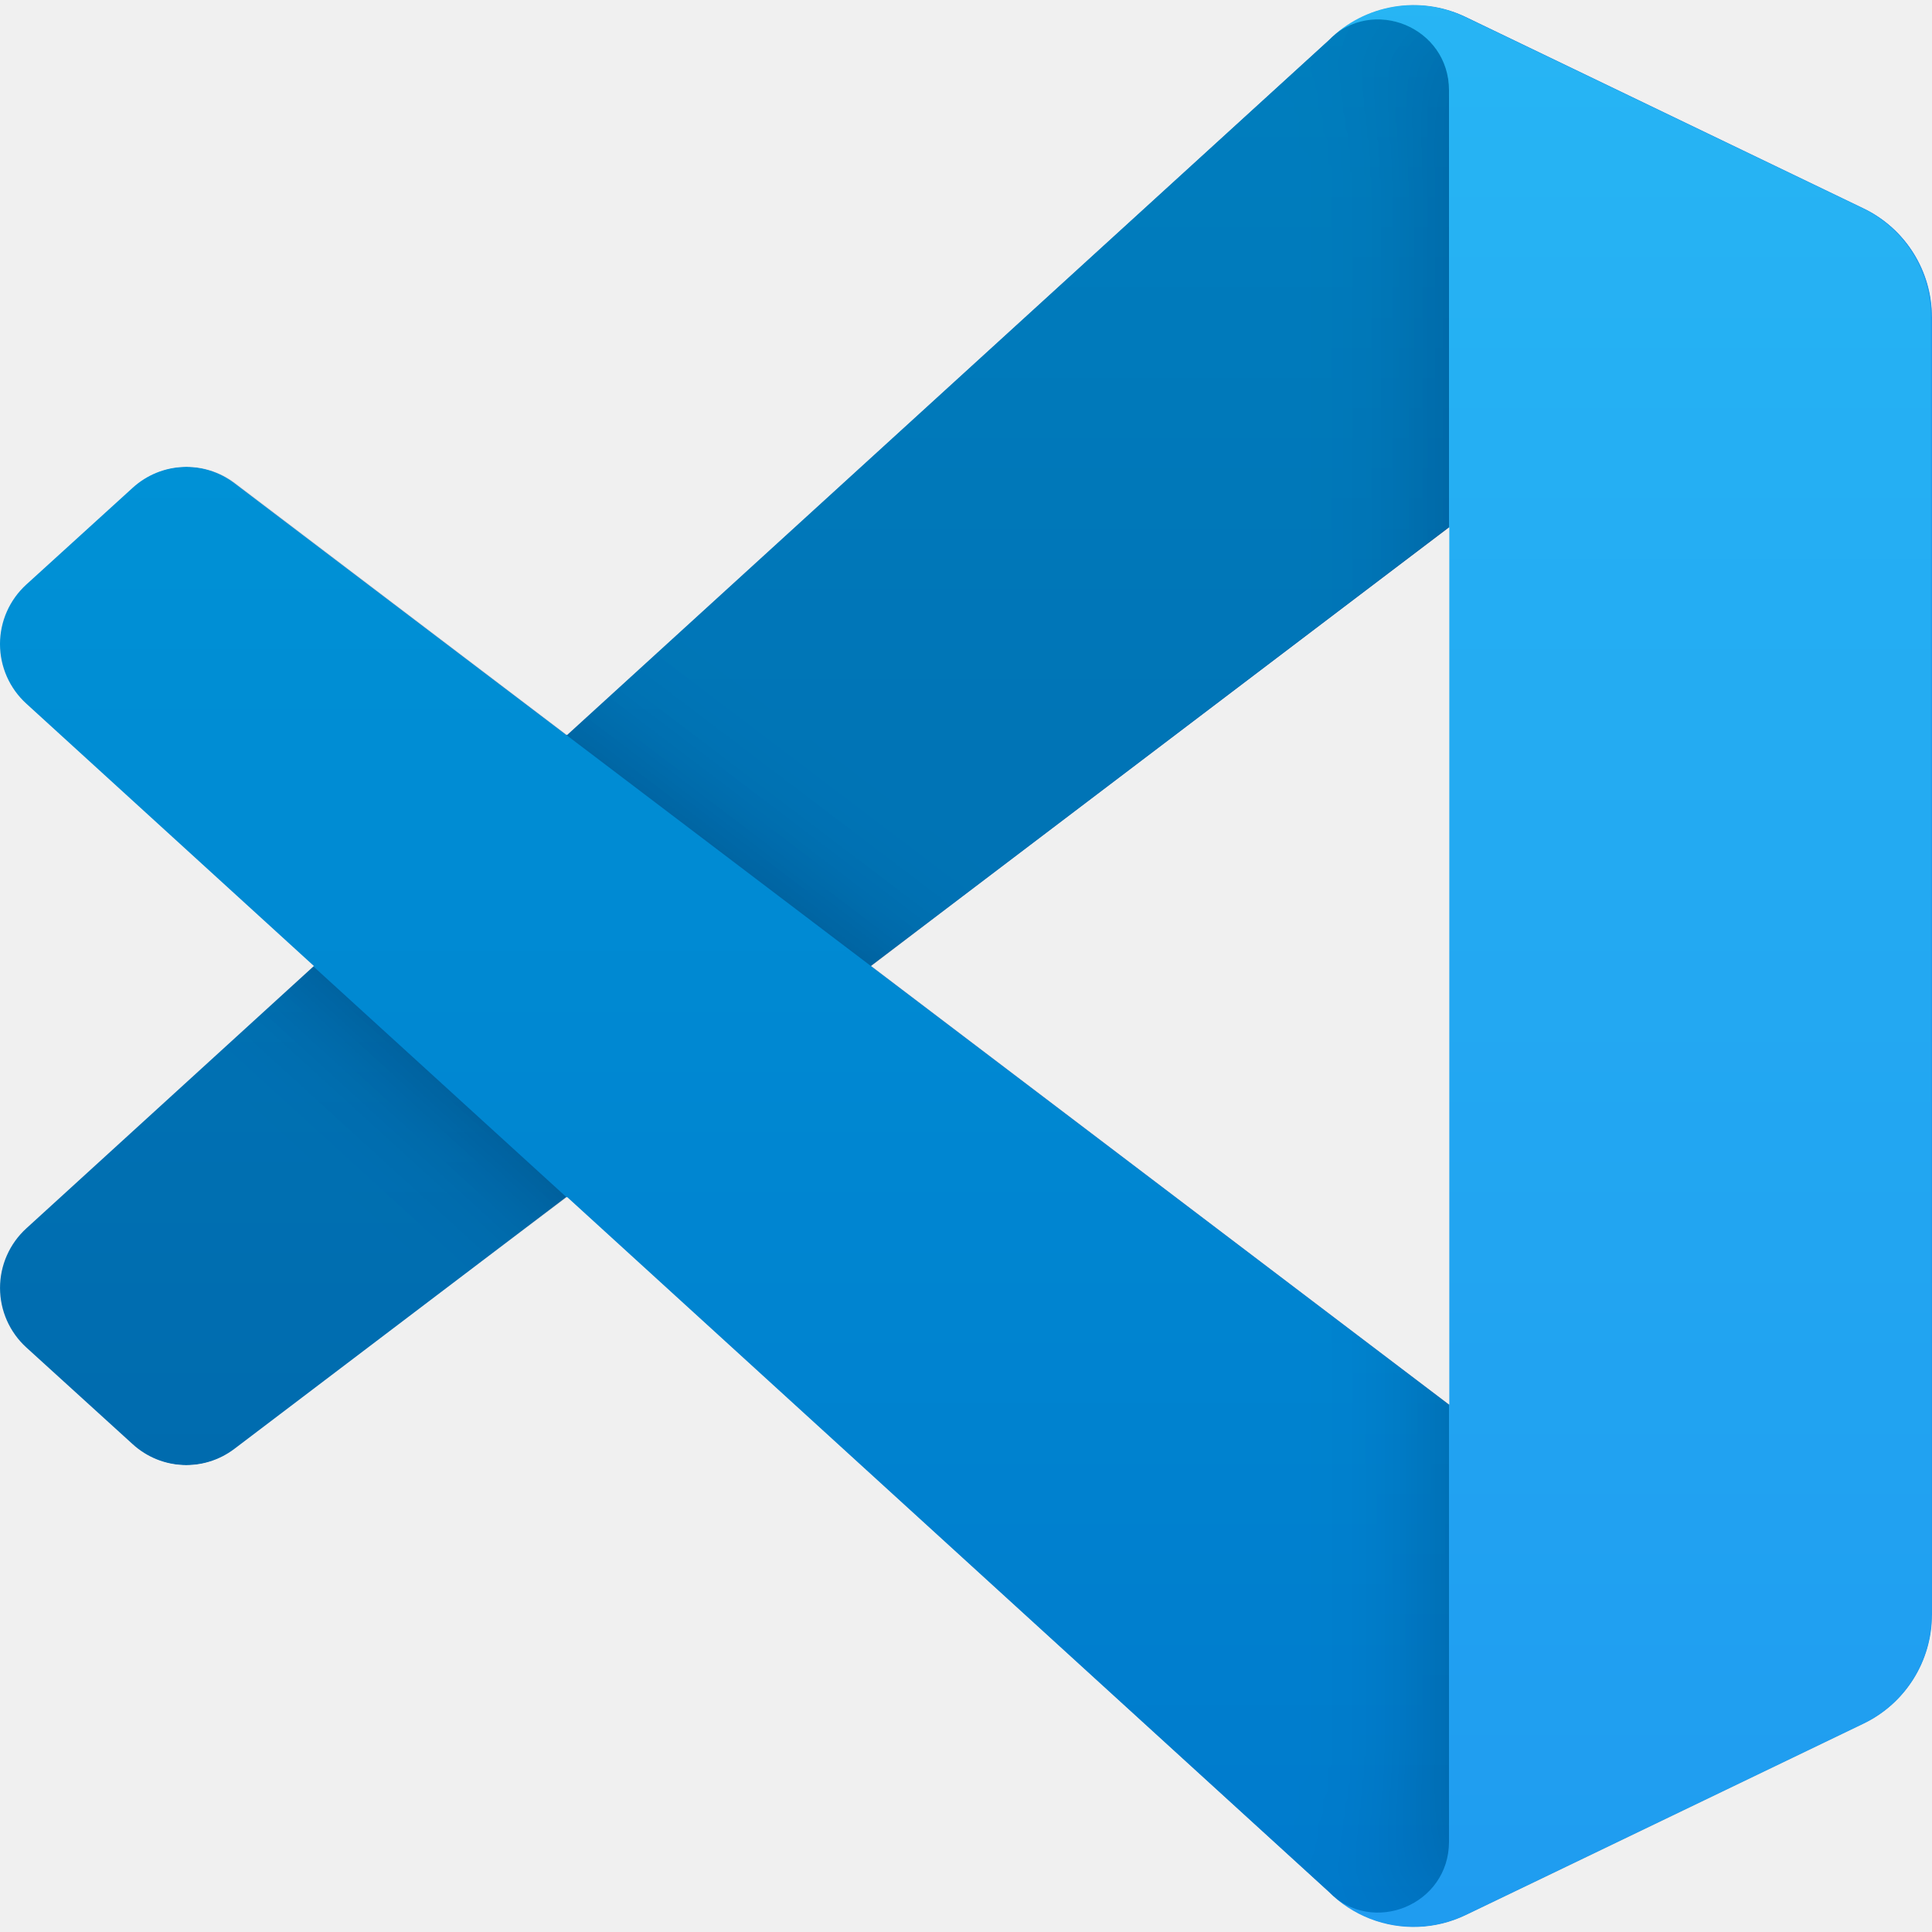
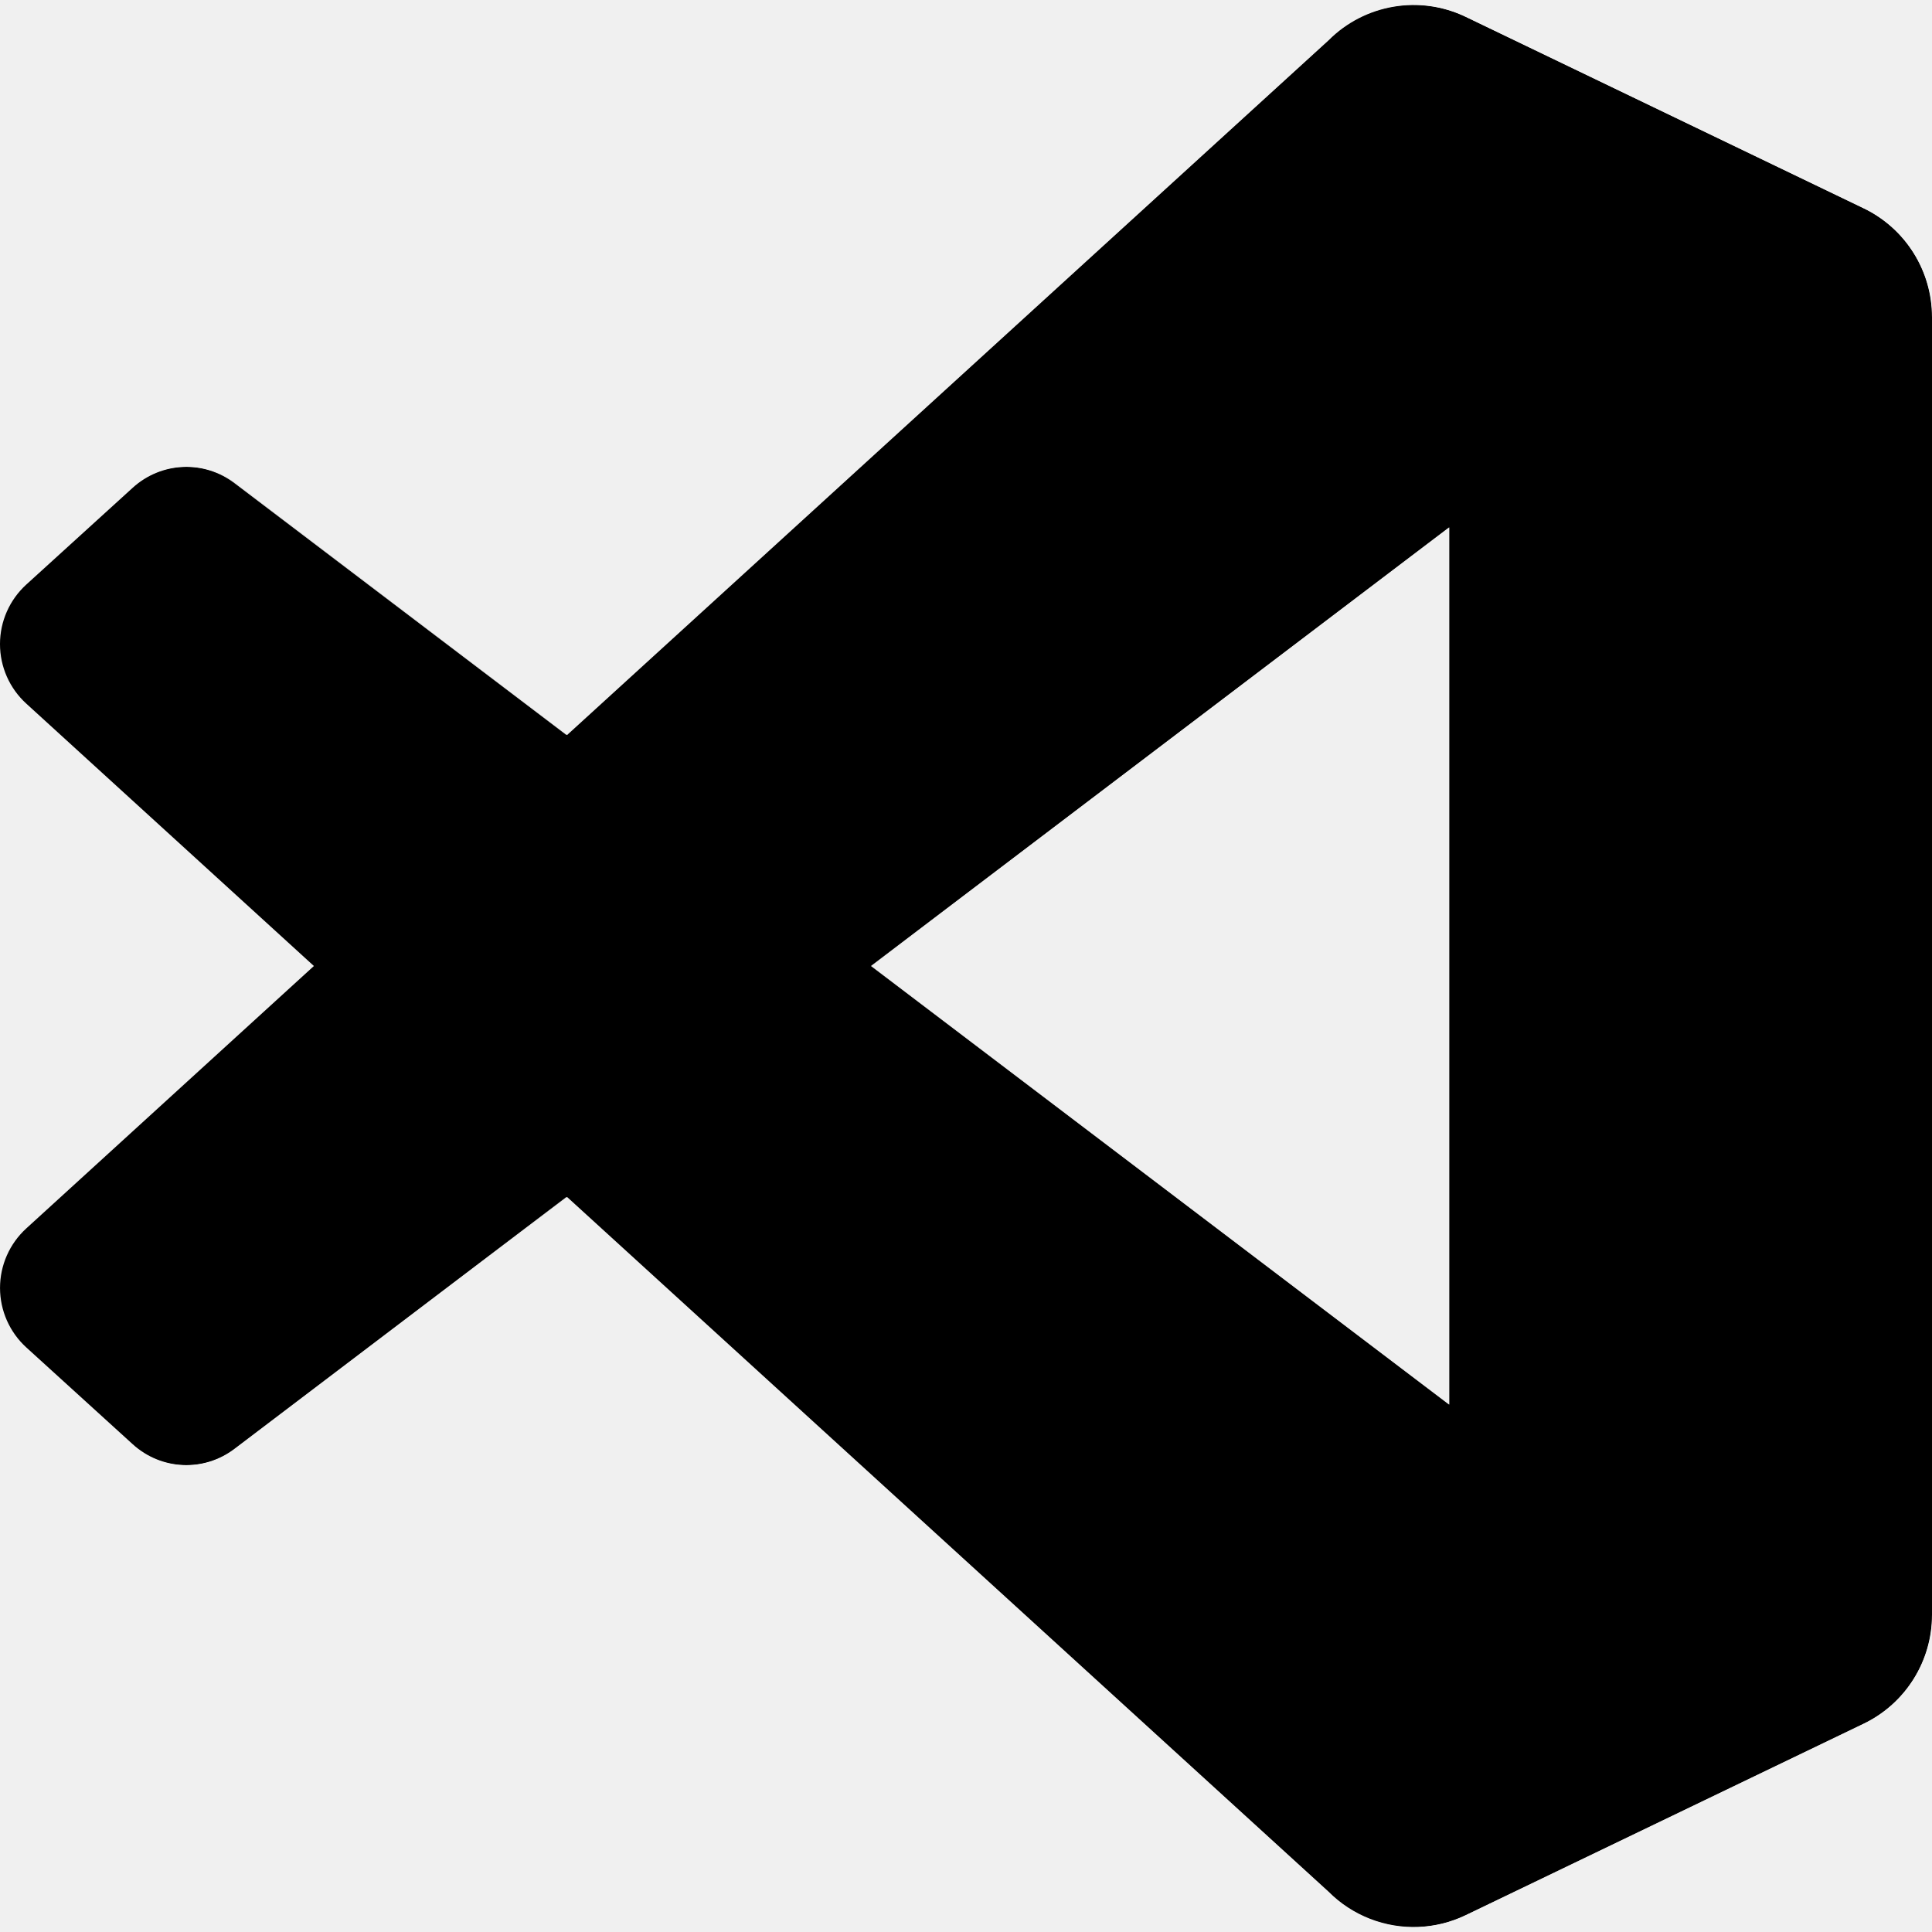
- <svg xmlns="http://www.w3.org/2000/svg" viewBox="0 0 128 128">
+ <svg xmlns="http://www.w3.org/2000/svg" fill="currentColor" viewBox="0 0 128 128">
  <mask id="a" width="128" height="128" x="0" y="0" maskUnits="userSpaceOnUse" style="mask-type:alpha">
-     <path fill="#fff" fill-rule="evenodd" d="M90.767 127.126a7.968 7.968 0 0 0 6.35-.244l26.353-12.681a8 8 0 0 0 4.53-7.209V21.009a8 8 0 0 0-4.53-7.21L97.117 1.12a7.97 7.97 0 0 0-9.093 1.548l-50.45 46.026L15.6 32.013a5.328 5.328 0 0 0-6.807.302l-7.048 6.411a5.335 5.335 0 0 0-.006 7.888L20.796 64 1.74 81.387a5.336 5.336 0 0 0 .006 7.887l7.048 6.411a5.327 5.327 0 0 0 6.807.303l21.974-16.68 50.45 46.025a7.96 7.96 0 0 0 2.743 1.793Zm5.252-92.183L57.74 64l38.28 29.058V34.943Z" clip-rule="evenodd" />
+     <path fill-rule="evenodd" d="M90.767 127.126a7.968 7.968 0 0 0 6.35-.244l26.353-12.681a8 8 0 0 0 4.53-7.209V21.009a8 8 0 0 0-4.53-7.21L97.117 1.12a7.97 7.97 0 0 0-9.093 1.548l-50.45 46.026L15.6 32.013a5.328 5.328 0 0 0-6.807.302l-7.048 6.411a5.335 5.335 0 0 0-.006 7.888L20.796 64 1.74 81.387a5.336 5.336 0 0 0 .006 7.887l7.048 6.411a5.327 5.327 0 0 0 6.807.303l21.974-16.68 50.45 46.025a7.96 7.96 0 0 0 2.743 1.793Zm5.252-92.183L57.74 64l38.28 29.058V34.943Z" clip-rule="evenodd" />
  </mask>
  <g mask="url(#a)">
-     <path fill="#0065A9" d="M123.471 13.82 97.097 1.12A7.973 7.973 0 0 0 88 2.668L1.662 81.387a5.333 5.333 0 0 0 .006 7.887l7.052 6.411a5.333 5.333 0 0 0 6.811.303l103.971-78.875c3.488-2.646 8.498-.158 8.498 4.22v-.306a8.001 8.001 0 0 0-4.529-7.208Z" />
+     <path d="M123.471 13.82 97.097 1.12A7.973 7.973 0 0 0 88 2.668L1.662 81.387a5.333 5.333 0 0 0 .006 7.887l7.052 6.411a5.333 5.333 0 0 0 6.811.303l103.971-78.875c3.488-2.646 8.498-.158 8.498 4.22v-.306a8.001 8.001 0 0 0-4.529-7.208Z" />
    <g filter="url(#b)">
-       <path fill="#007ACC" d="m123.471 114.181-26.374 12.698A7.973 7.973 0 0 1 88 125.333L1.662 46.613a5.333 5.333 0 0 1 .006-7.887l7.052-6.411a5.333 5.333 0 0 1 6.811-.303l103.971 78.874c3.488 2.647 8.498.159 8.498-4.219v.306a8.001 8.001 0 0 1-4.529 7.208Z" />
+       <path d="m123.471 114.181-26.374 12.698A7.973 7.973 0 0 1 88 125.333L1.662 46.613a5.333 5.333 0 0 1 .006-7.887l7.052-6.411a5.333 5.333 0 0 1 6.811-.303l103.971 78.874c3.488 2.647 8.498.159 8.498-4.219v.306a8.001 8.001 0 0 1-4.529 7.208Z" />
    </g>
    <g filter="url(#c)">
-       <path fill="#1F9CF0" d="M97.098 126.882A7.977 7.977 0 0 1 88 125.333c2.952 2.952 8 .861 8-3.314V5.98c0-4.175-5.048-6.266-8-3.313a7.977 7.977 0 0 1 9.098-1.549L123.467 13.8A8 8 0 0 1 128 21.01v85.982a8 8 0 0 1-4.533 7.21l-26.369 12.681Z" />
+       <path d="M97.098 126.882A7.977 7.977 0 0 1 88 125.333c2.952 2.952 8 .861 8-3.314V5.98c0-4.175-5.048-6.266-8-3.313a7.977 7.977 0 0 1 9.098-1.549L123.467 13.8A8 8 0 0 1 128 21.01v85.982a8 8 0 0 1-4.533 7.21l-26.369 12.681Z" />
    </g>
-     <path fill="url(#d)" fill-rule="evenodd" d="M90.69 127.126a7.968 7.968 0 0 0 6.349-.244l26.353-12.681a8 8 0 0 0 4.53-7.21V21.009a8 8 0 0 0-4.53-7.21L97.039 1.12a7.97 7.97 0 0 0-9.093 1.548l-50.45 46.026-21.974-16.68a5.328 5.328 0 0 0-6.807.302l-7.048 6.411a5.336 5.336 0 0 0-.006 7.888L20.718 64 1.662 81.386a5.335 5.335 0 0 0 .006 7.888l7.048 6.411a5.328 5.328 0 0 0 6.807.303l21.975-16.681 50.45 46.026a7.959 7.959 0 0 0 2.742 1.793Zm5.252-92.184L57.662 64l38.28 29.057V34.943Z" clip-rule="evenodd" opacity="0.25" style="mix-blend-mode:overlay" />
+     <path fill-rule="evenodd" d="M90.69 127.126a7.968 7.968 0 0 0 6.349-.244l26.353-12.681a8 8 0 0 0 4.53-7.21V21.009a8 8 0 0 0-4.53-7.21L97.039 1.12a7.97 7.97 0 0 0-9.093 1.548l-50.45 46.026-21.974-16.68a5.328 5.328 0 0 0-6.807.302l-7.048 6.411a5.336 5.336 0 0 0-.006 7.888L20.718 64 1.662 81.386a5.335 5.335 0 0 0 .006 7.888l7.048 6.411a5.328 5.328 0 0 0 6.807.303l21.975-16.681 50.45 46.026a7.959 7.959 0 0 0 2.742 1.793Zm5.252-92.184L57.662 64l38.28 29.057V34.943Z" clip-rule="evenodd" opacity="0.25" style="mix-blend-mode:overlay" />
  </g>
  <defs>
    <filter id="b" width="144.744" height="113.408" x="-8.411" y="22.594" color-interpolation-filters="sRGB" filterUnits="userSpaceOnUse">
      <feFlood flood-opacity="0" result="BackgroundImageFix" />
      <feColorMatrix in="SourceAlpha" result="hardAlpha" values="0 0 0 0 0 0 0 0 0 0 0 0 0 0 0 0 0 0 127 0" />
      <feOffset />
      <feGaussianBlur stdDeviation="4.167" />
      <feColorMatrix values="0 0 0 0 0 0 0 0 0 0 0 0 0 0 0 0 0 0 0.25 0" />
      <feBlend in2="BackgroundImageFix" mode="overlay" result="effect1_dropShadow_1_36" />
      <feBlend in="SourceGraphic" in2="effect1_dropShadow_1_36" result="shape" />
    </filter>
    <filter id="c" width="56.667" height="144.007" x="79.667" y="-8.004" color-interpolation-filters="sRGB" filterUnits="userSpaceOnUse">
      <feFlood flood-opacity="0" result="BackgroundImageFix" />
      <feColorMatrix in="SourceAlpha" result="hardAlpha" values="0 0 0 0 0 0 0 0 0 0 0 0 0 0 0 0 0 0 127 0" />
      <feOffset />
      <feGaussianBlur stdDeviation="4.167" />
      <feColorMatrix values="0 0 0 0 0 0 0 0 0 0 0 0 0 0 0 0 0 0 0.25 0" />
      <feBlend in2="BackgroundImageFix" mode="overlay" result="effect1_dropShadow_1_36" />
      <feBlend in="SourceGraphic" in2="effect1_dropShadow_1_36" result="shape" />
    </filter>
    <linearGradient id="d" x1="63.922" x2="63.922" y1="0.33" y2="127.67" gradientUnits="userSpaceOnUse">
      <stop stop-color="#fff" />
      <stop offset="1" stop-color="#fff" stop-opacity="0" />
    </linearGradient>
  </defs>
</svg>
